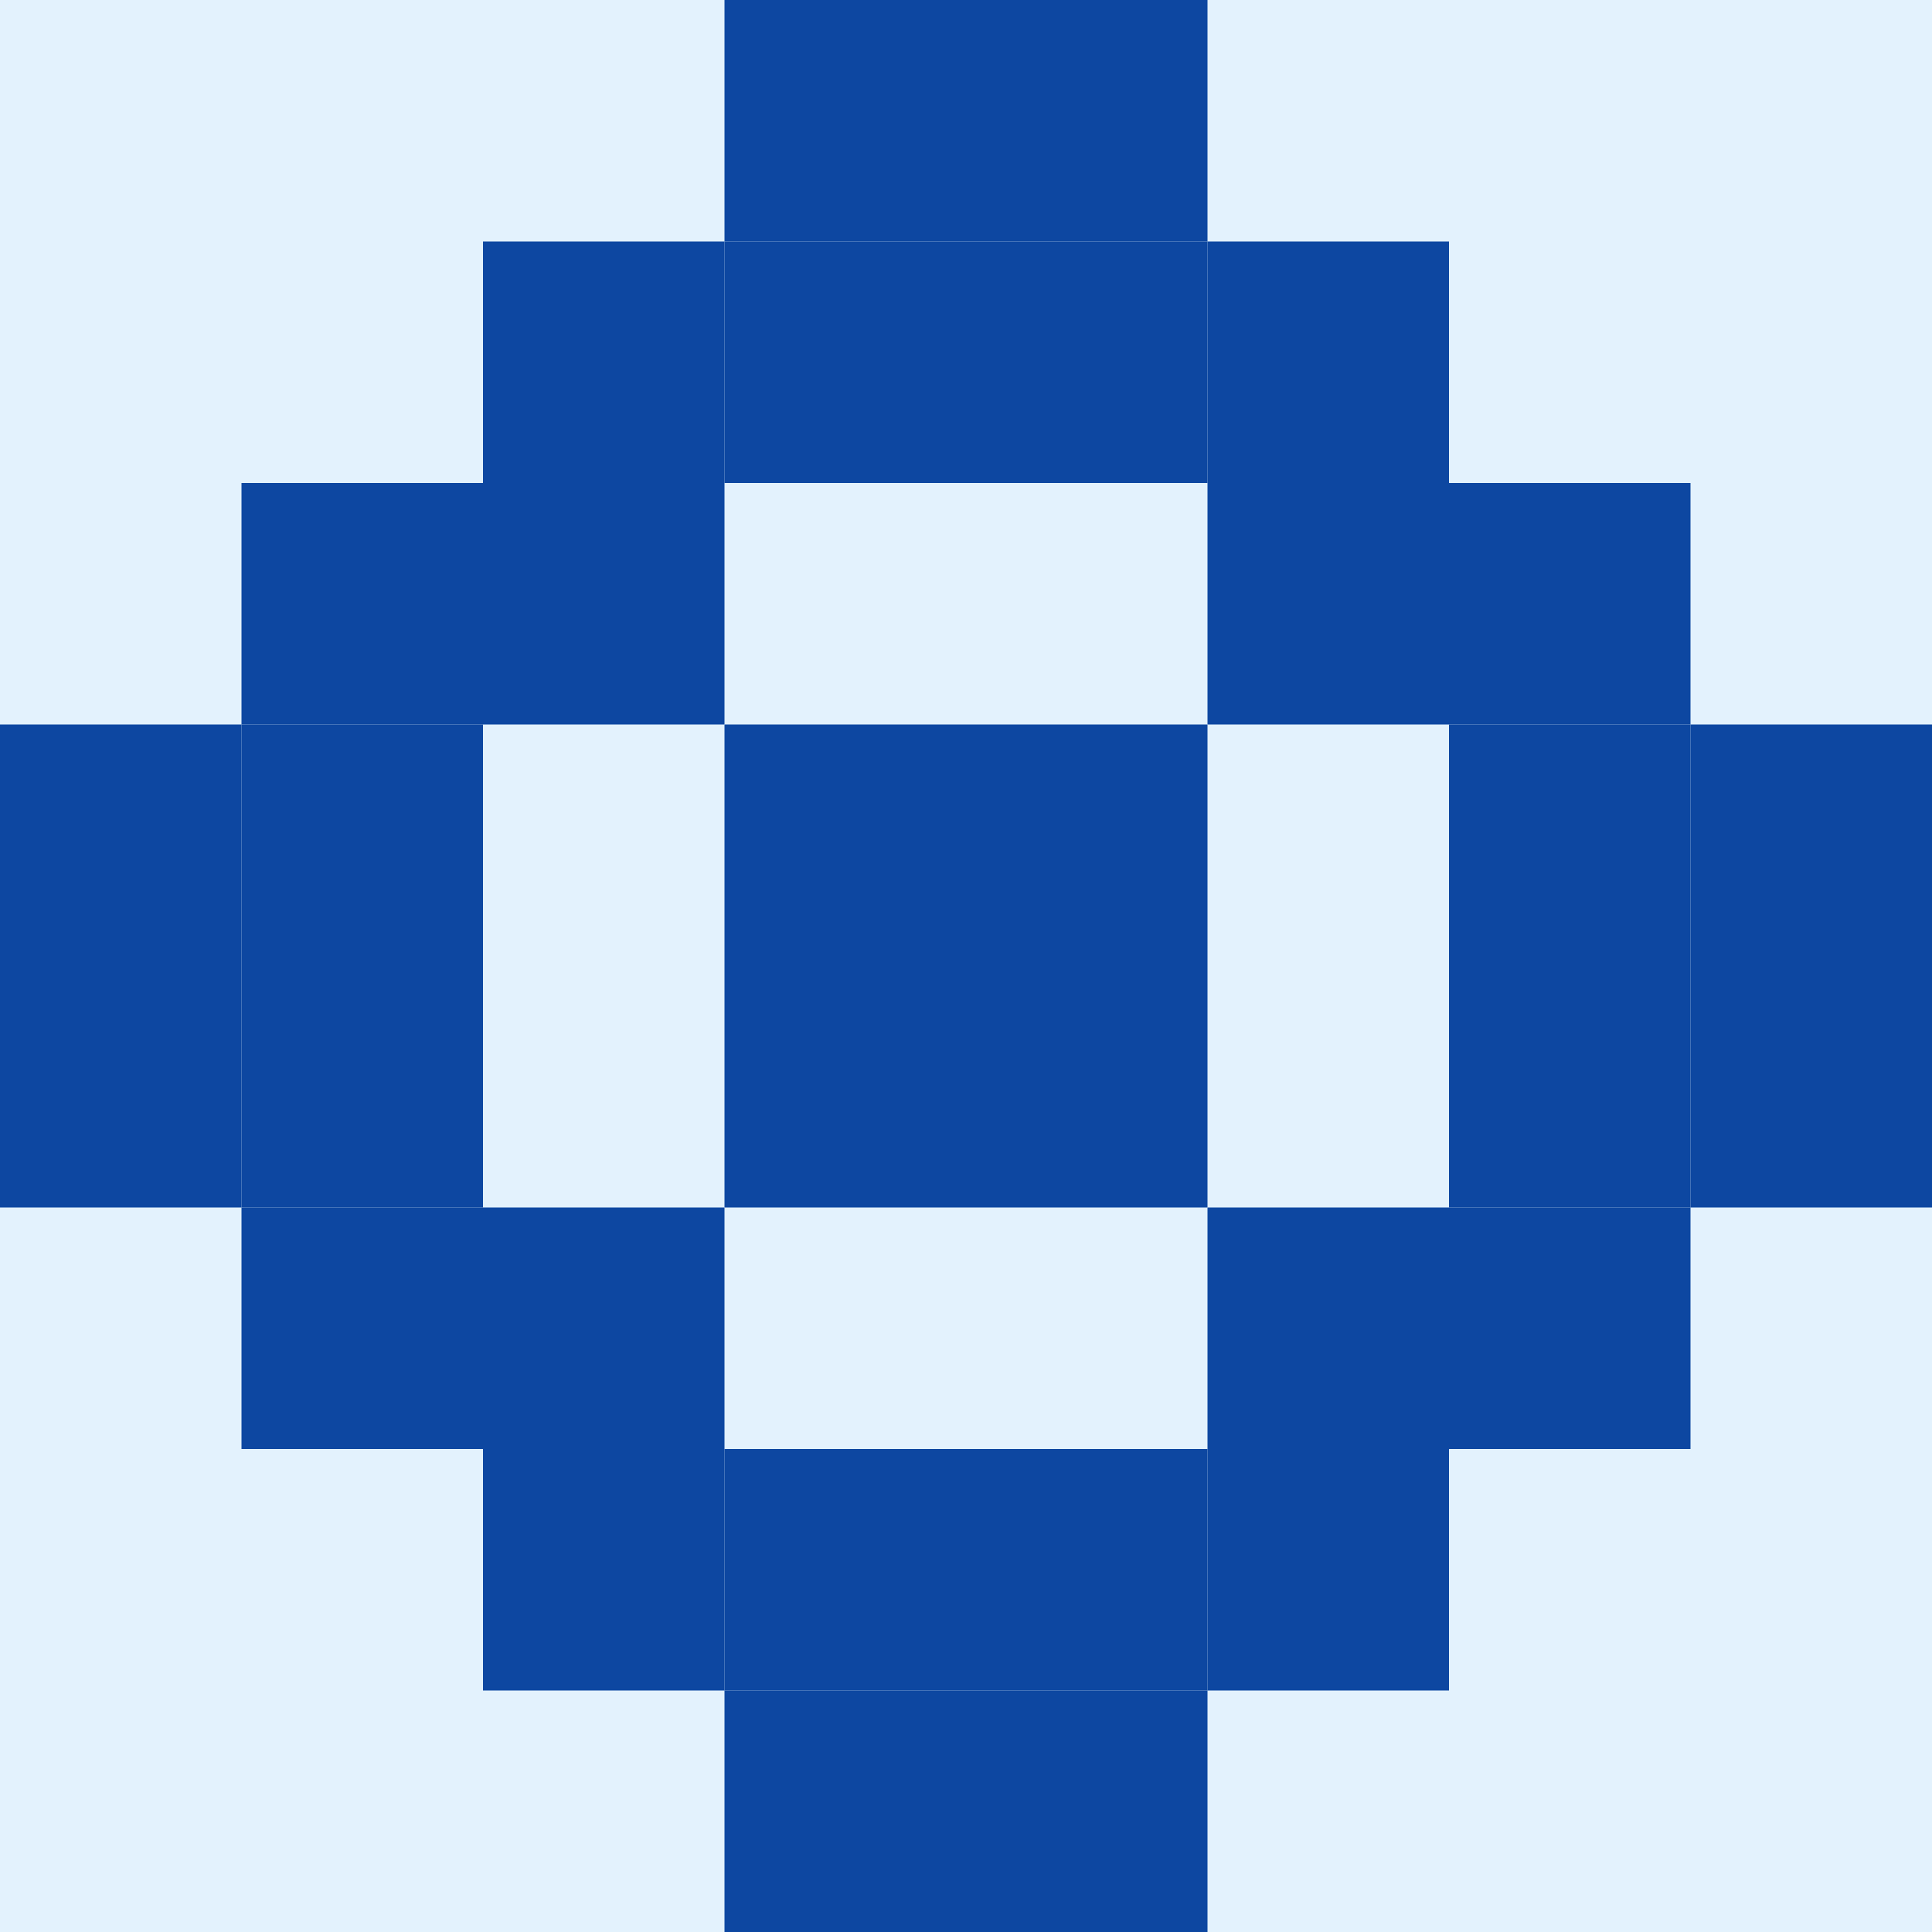
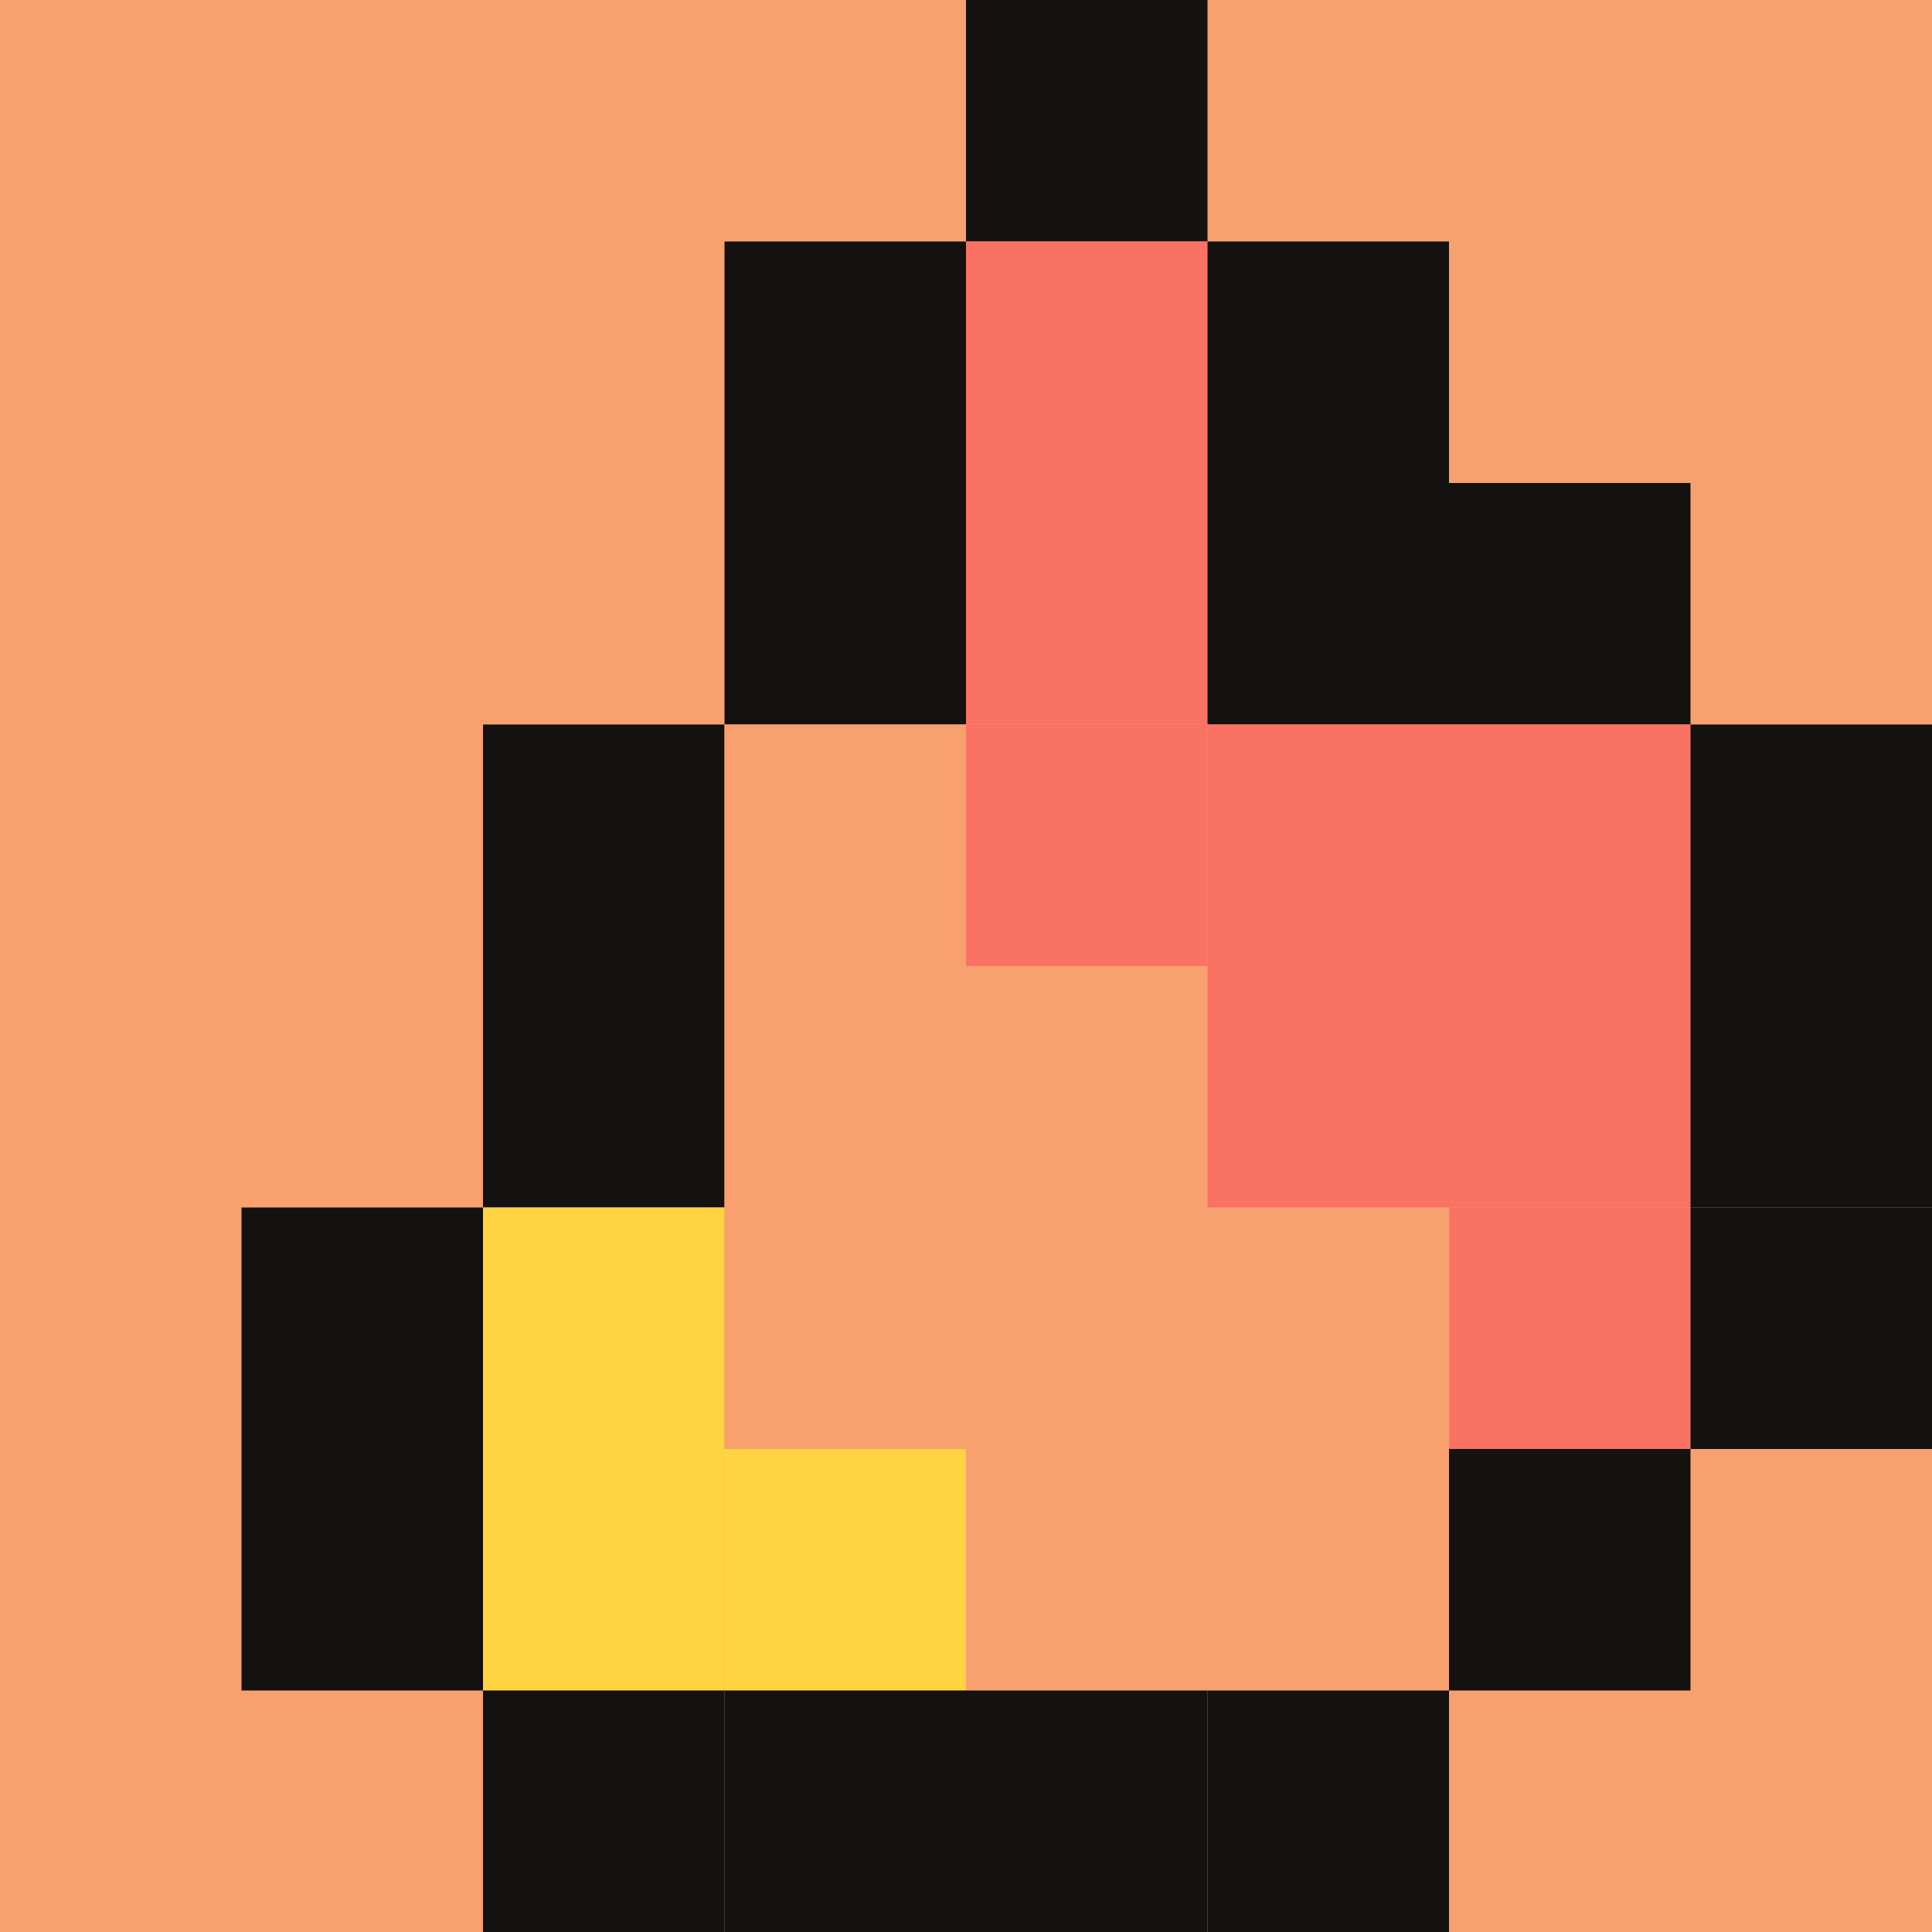
<svg xmlns="http://www.w3.org/2000/svg" viewBox="0 0 24 24" width="44" height="44" style="image-rendering:pixelated">
-   <rect width="24" height="24" fill="#e3f2fd" />
-   <rect x="9" y="0" width="3" height="3" fill="#0d47a1" />
-   <rect x="12" y="0" width="3" height="3" fill="#0d47a1" />
-   <rect x="6" y="3" width="3" height="3" fill="#0d47a1" />
-   <rect x="9" y="3" width="3" height="3" fill="#0d47a1" />
-   <rect x="12" y="3" width="3" height="3" fill="#0d47a1" />
-   <rect x="15" y="3" width="3" height="3" fill="#0d47a1" />
-   <rect x="3" y="6" width="3" height="3" fill="#0d47a1" />
-   <rect x="6" y="6" width="3" height="3" fill="#0d47a1" />
-   <rect x="15" y="6" width="3" height="3" fill="#0d47a1" />
-   <rect x="18" y="6" width="3" height="3" fill="#0d47a1" />
-   <rect x="0" y="9" width="3" height="3" fill="#0d47a1" />
-   <rect x="3" y="9" width="3" height="3" fill="#0d47a1" />
-   <rect x="9" y="9" width="3" height="3" fill="#0d47a1" />
-   <rect x="12" y="9" width="3" height="3" fill="#0d47a1" />
-   <rect x="18" y="9" width="3" height="3" fill="#0d47a1" />
-   <rect x="21" y="9" width="3" height="3" fill="#0d47a1" />
-   <rect x="0" y="12" width="3" height="3" fill="#0d47a1" />
-   <rect x="3" y="12" width="3" height="3" fill="#0d47a1" />
-   <rect x="9" y="12" width="3" height="3" fill="#0d47a1" />
-   <rect x="12" y="12" width="3" height="3" fill="#0d47a1" />
-   <rect x="18" y="12" width="3" height="3" fill="#0d47a1" />
-   <rect x="21" y="12" width="3" height="3" fill="#0d47a1" />
-   <rect x="3" y="15" width="3" height="3" fill="#0d47a1" />
-   <rect x="6" y="15" width="3" height="3" fill="#0d47a1" />
-   <rect x="15" y="15" width="3" height="3" fill="#0d47a1" />
-   <rect x="18" y="15" width="3" height="3" fill="#0d47a1" />
-   <rect x="6" y="18" width="3" height="3" fill="#0d47a1" />
-   <rect x="9" y="18" width="3" height="3" fill="#0d47a1" />
-   <rect x="12" y="18" width="3" height="3" fill="#0d47a1" />
-   <rect x="15" y="18" width="3" height="3" fill="#0d47a1" />
-   <rect x="9" y="21" width="3" height="3" fill="#0d47a1" />
-   <rect x="12" y="21" width="3" height="3" fill="#0d47a1" />
+   <rect width="24" height="24" fill="#F8A16F" />
+   <rect x="0" y="0" width="3" height="3" fill="#F8A16F" />
+   <rect x="12" y="0" width="3" height="3" fill="#141111" />
+   <rect x="9" y="3" width="3" height="3" fill="#141111" />
+   <rect x="12" y="3" width="3" height="3" fill="#F97264" />
+   <rect x="15" y="3" width="3" height="3" fill="#141111" />
+   <rect x="9" y="6" width="3" height="3" fill="#141111" />
+   <rect x="12" y="6" width="3" height="3" fill="#F97264" />
+   <rect x="15" y="6" width="3" height="3" fill="#141111" />
+   <rect x="18" y="6" width="3" height="3" fill="#141111" />
+   <rect x="6" y="9" width="3" height="3" fill="#141111" />
+   <rect x="9" y="9" width="3" height="3" fill="#F8A16F" />
+   <rect x="12" y="9" width="3" height="3" fill="#F97264" />
+   <rect x="15" y="9" width="3" height="3" fill="#F97264" />
+   <rect x="18" y="9" width="3" height="3" fill="#F97264" />
+   <rect x="21" y="9" width="3" height="3" fill="#141111" />
+   <rect x="6" y="12" width="3" height="3" fill="#141111" />
+   <rect x="9" y="12" width="3" height="3" fill="#F8A16F" />
+   <rect x="12" y="12" width="3" height="3" fill="#F8A16F" />
+   <rect x="15" y="12" width="3" height="3" fill="#F97264" />
+   <rect x="18" y="12" width="3" height="3" fill="#F97264" />
+   <rect x="21" y="12" width="3" height="3" fill="#141111" />
+   <rect x="3" y="15" width="3" height="3" fill="#141111" />
+   <rect x="6" y="15" width="3" height="3" fill="#FFD440" />
+   <rect x="9" y="15" width="3" height="3" fill="#F8A16F" />
+   <rect x="12" y="15" width="3" height="3" fill="#F8A16F" />
+   <rect x="15" y="15" width="3" height="3" fill="#F8A16F" />
+   <rect x="18" y="15" width="3" height="3" fill="#F97264" />
+   <rect x="21" y="15" width="3" height="3" fill="#141111" />
+   <rect x="3" y="18" width="3" height="3" fill="#141111" />
+   <rect x="6" y="18" width="3" height="3" fill="#FFD440" />
+   <rect x="9" y="18" width="3" height="3" fill="#FFD440" />
+   <rect x="12" y="18" width="3" height="3" fill="#F8A16F" />
+   <rect x="15" y="18" width="3" height="3" fill="#F8A16F" />
+   <rect x="18" y="18" width="3" height="3" fill="#141111" />
+   <rect x="6" y="21" width="3" height="3" fill="#141111" />
+   <rect x="9" y="21" width="3" height="3" fill="#141111" />
+   <rect x="12" y="21" width="3" height="3" fill="#141111" />
+   <rect x="15" y="21" width="3" height="3" fill="#141111" />
</svg>
